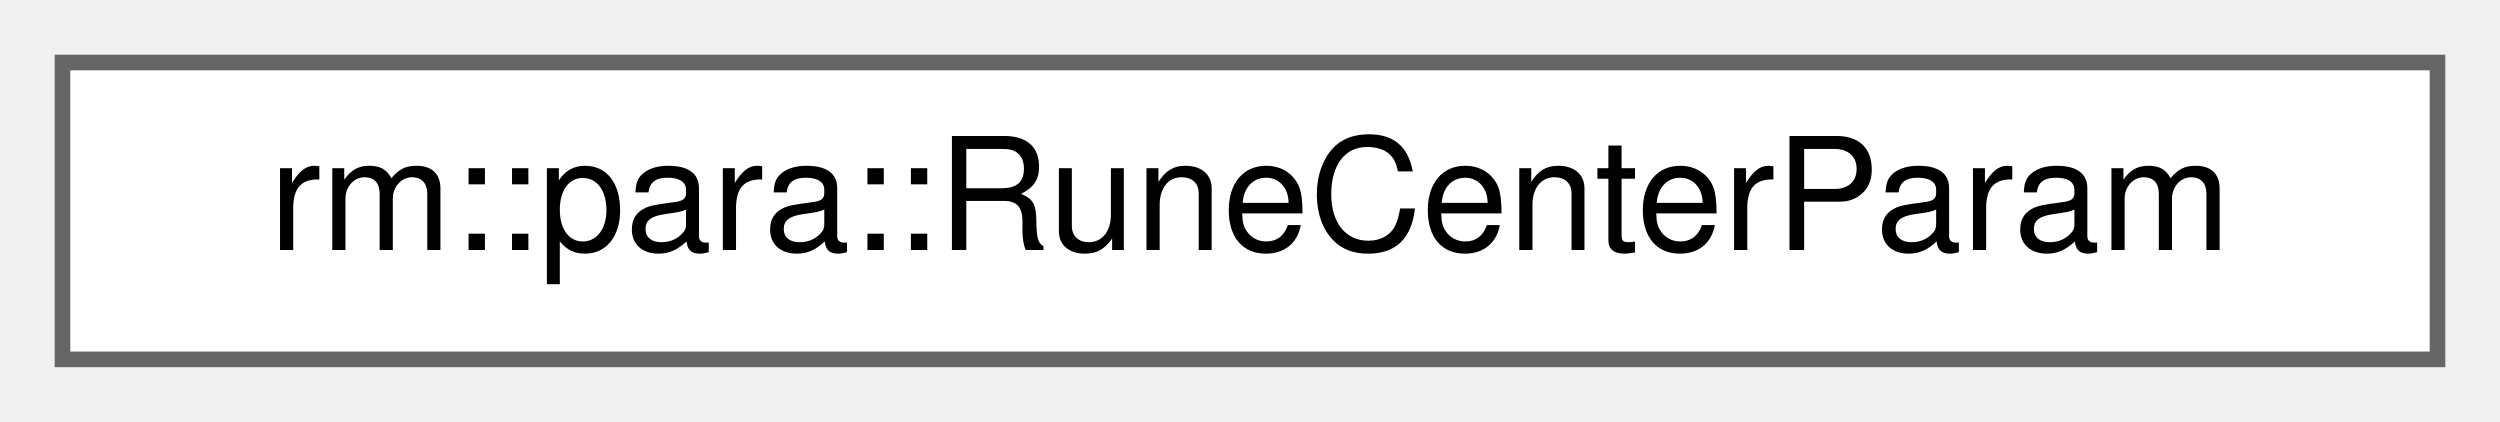
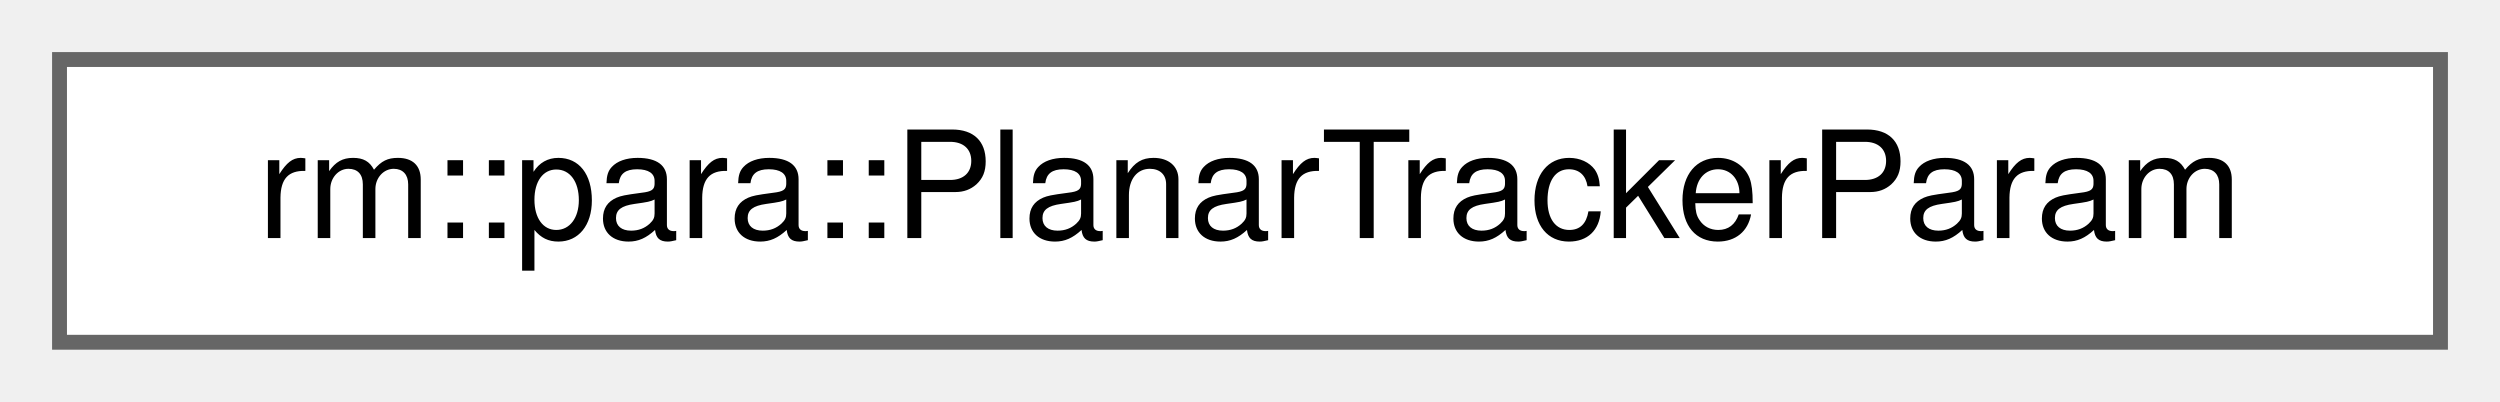
- <svg xmlns="http://www.w3.org/2000/svg" xmlns:xlink="http://www.w3.org/1999/xlink" width="160pt" height="27pt" viewBox="0.00 0.00 160.00 27.00">
+ <svg xmlns="http://www.w3.org/2000/svg" xmlns:xlink="http://www.w3.org/1999/xlink" width="168pt" height="27pt" viewBox="0.00 0.00 168.00 27.00">
  <g id="graph0" class="graph" transform="scale(1 1) rotate(0) translate(4 23)">
    <g id="Node000000" class="node">
      <g id="a_Node000000">
-         <a xlink:href="d6/d61/classrm_1_1para_1_1RuneCenterParam.html" target="_top" xlink:title="RuneCenterParam 参数模块">
-           <polygon fill="white" stroke="#666666" points="152,-19 0,-19 0,0 152,0 152,-19" />
-           <text text-anchor="middle" x="76" y="-7" font-family="Helvetica,sans-Serif" font-size="10.00">rm::para::RuneCenterParam</text>
+         <a xlink:href="df/dec/classrm_1_1para_1_1PlanarTrackerParam.html" target="_top" xlink:title="PlanarTrackerParam 参数模块">
+           <polygon fill="white" stroke="#666666" points="160,-19 0,-19 0,0 160,0 160,-19" />
+           <text text-anchor="middle" x="80" y="-7" font-family="Helvetica,sans-Serif" font-size="10.00">rm::para::PlanarTrackerParam</text>
        </a>
      </g>
    </g>
  </g>
</svg>
